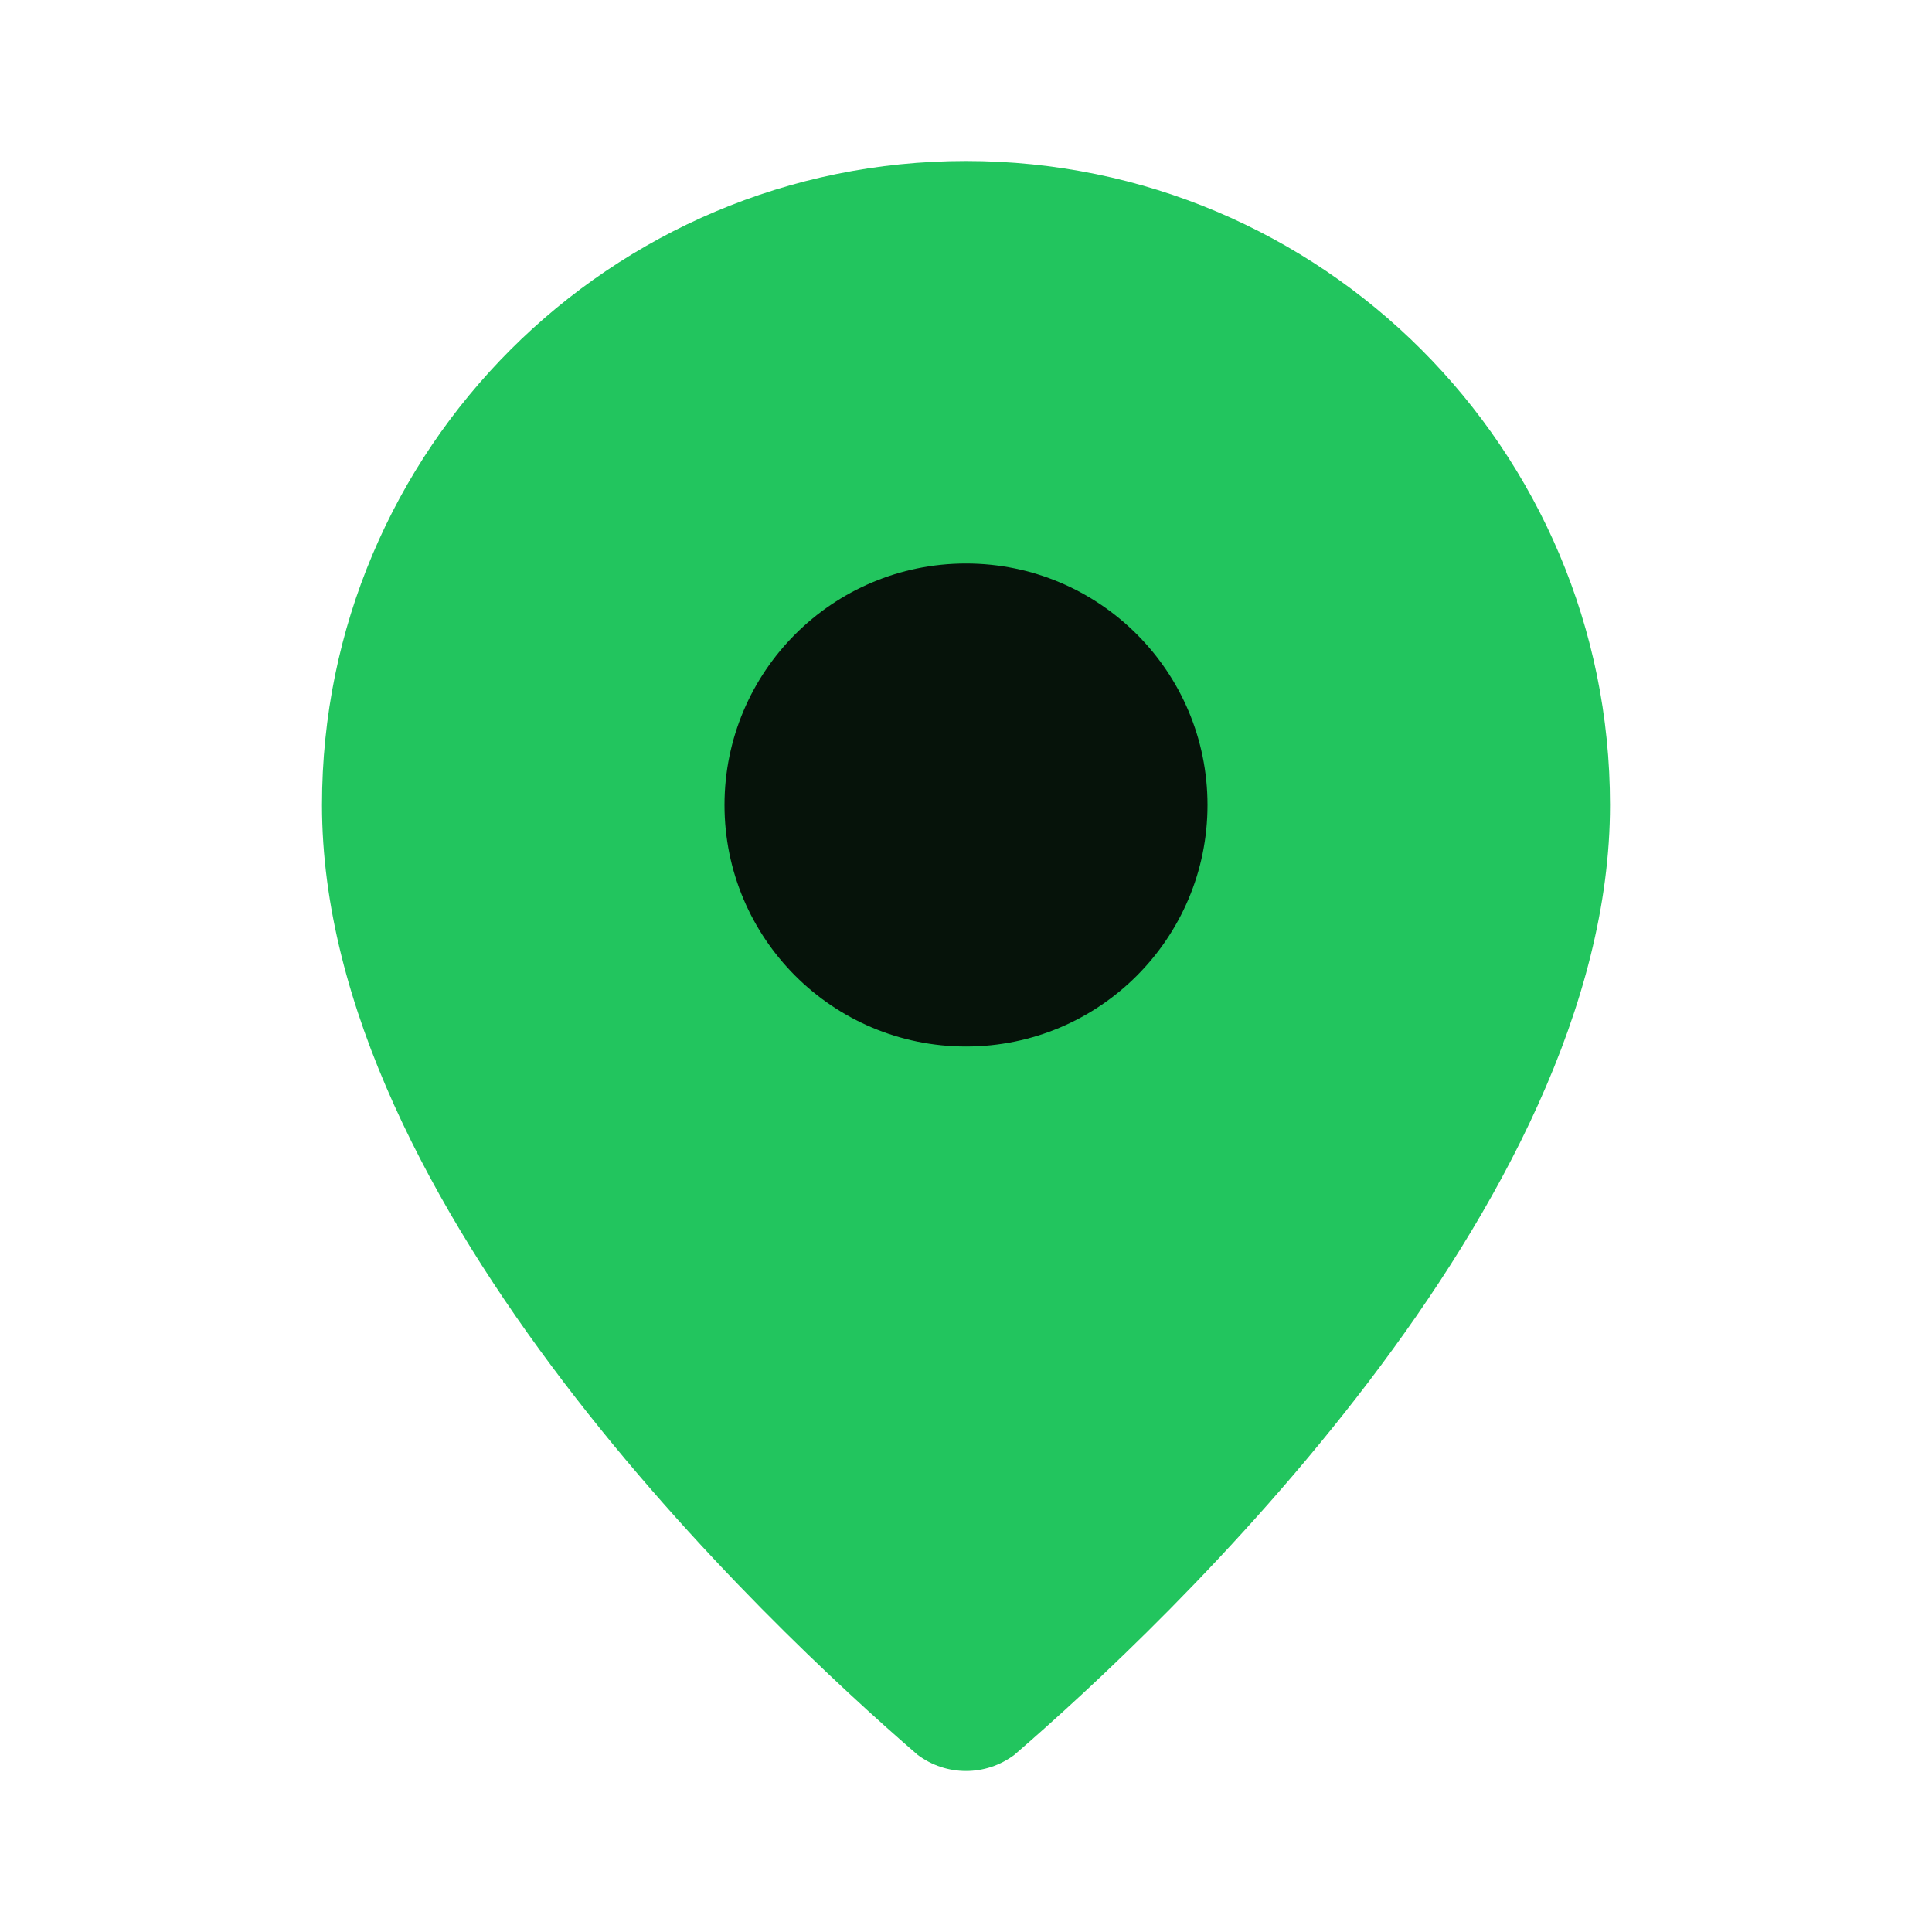
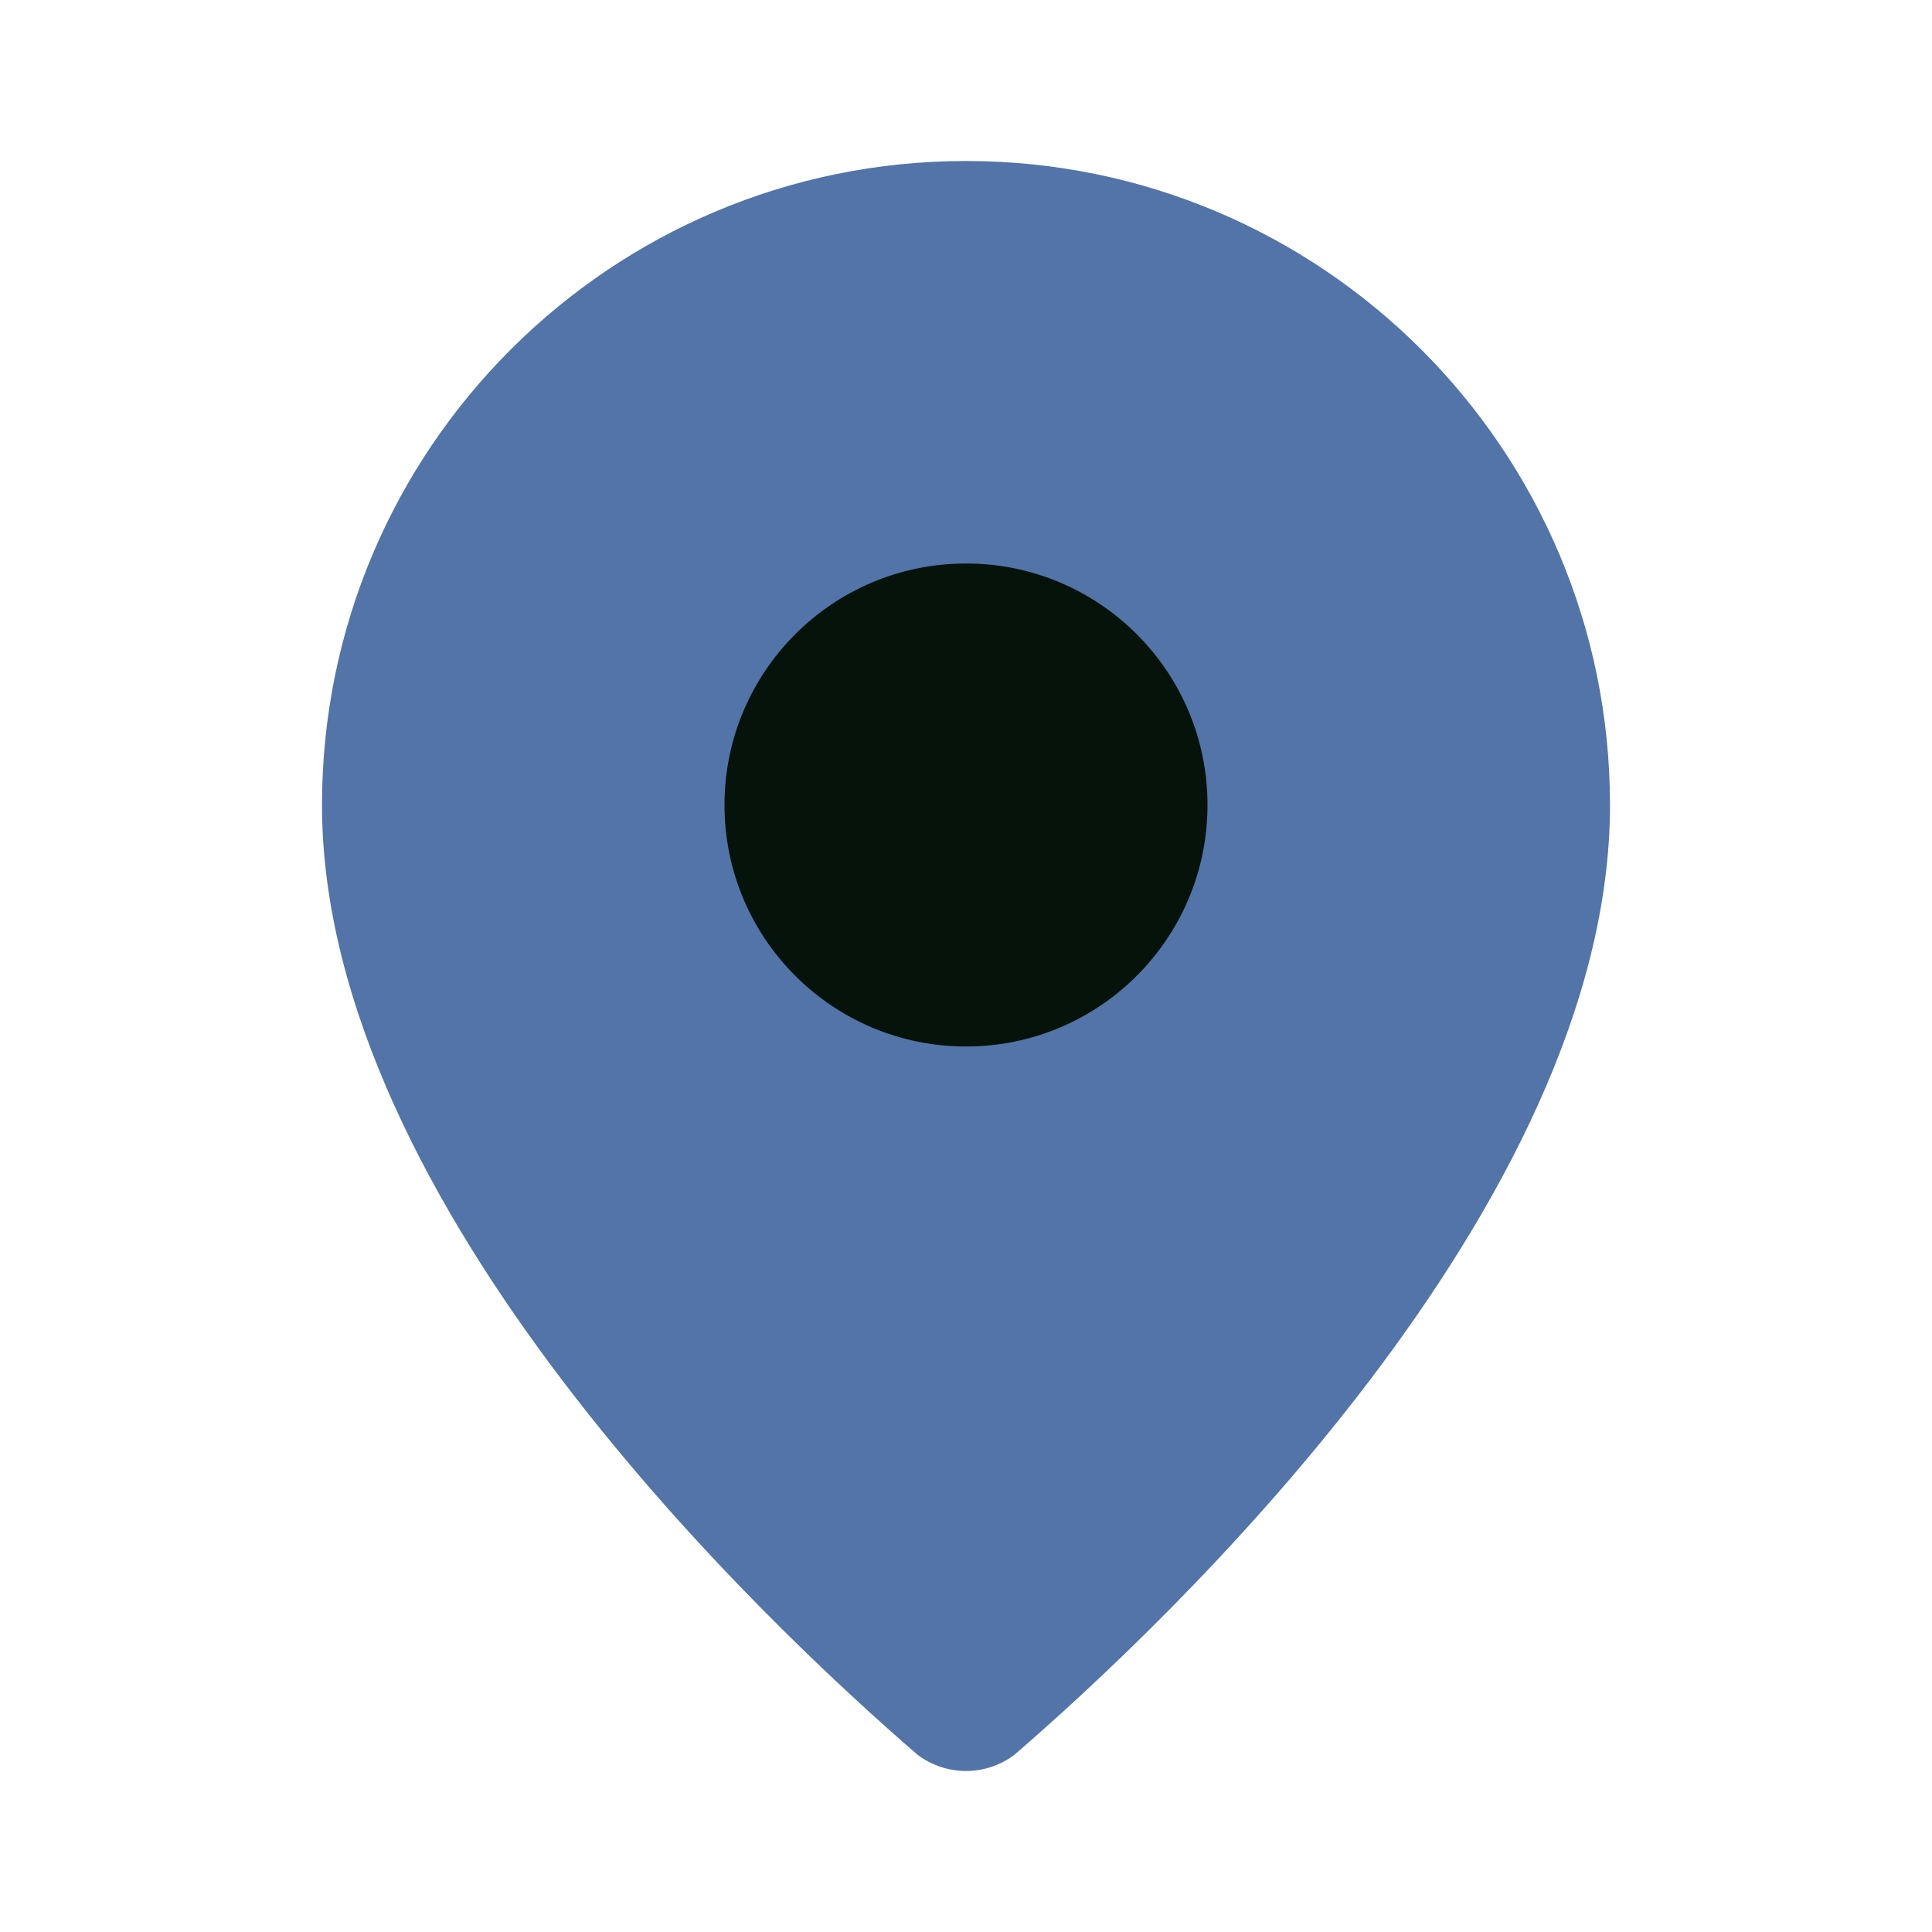
<svg xmlns="http://www.w3.org/2000/svg" width="48" height="48" viewBox="0 0 24 24" fill="none">
-   <path d="M20 10c0 4.993-5.539 10.193-7.399 11.799a1 1 0 0 1-1.202 0C9.539 20.193 4 14.993 4 10a8 8 0 1 1 16 0Z" fill="#22c55e" />
+   <path d="M20 10c0 4.993-5.539 10.193-7.399 11.799a1 1 0 0 1-1.202 0C9.539 20.193 4 14.993 4 10a8 8 0 1 1 16 0Z" fill="#5274a8" />
  <circle cx="12" cy="10" r="3" fill="#06130a" />
</svg>
